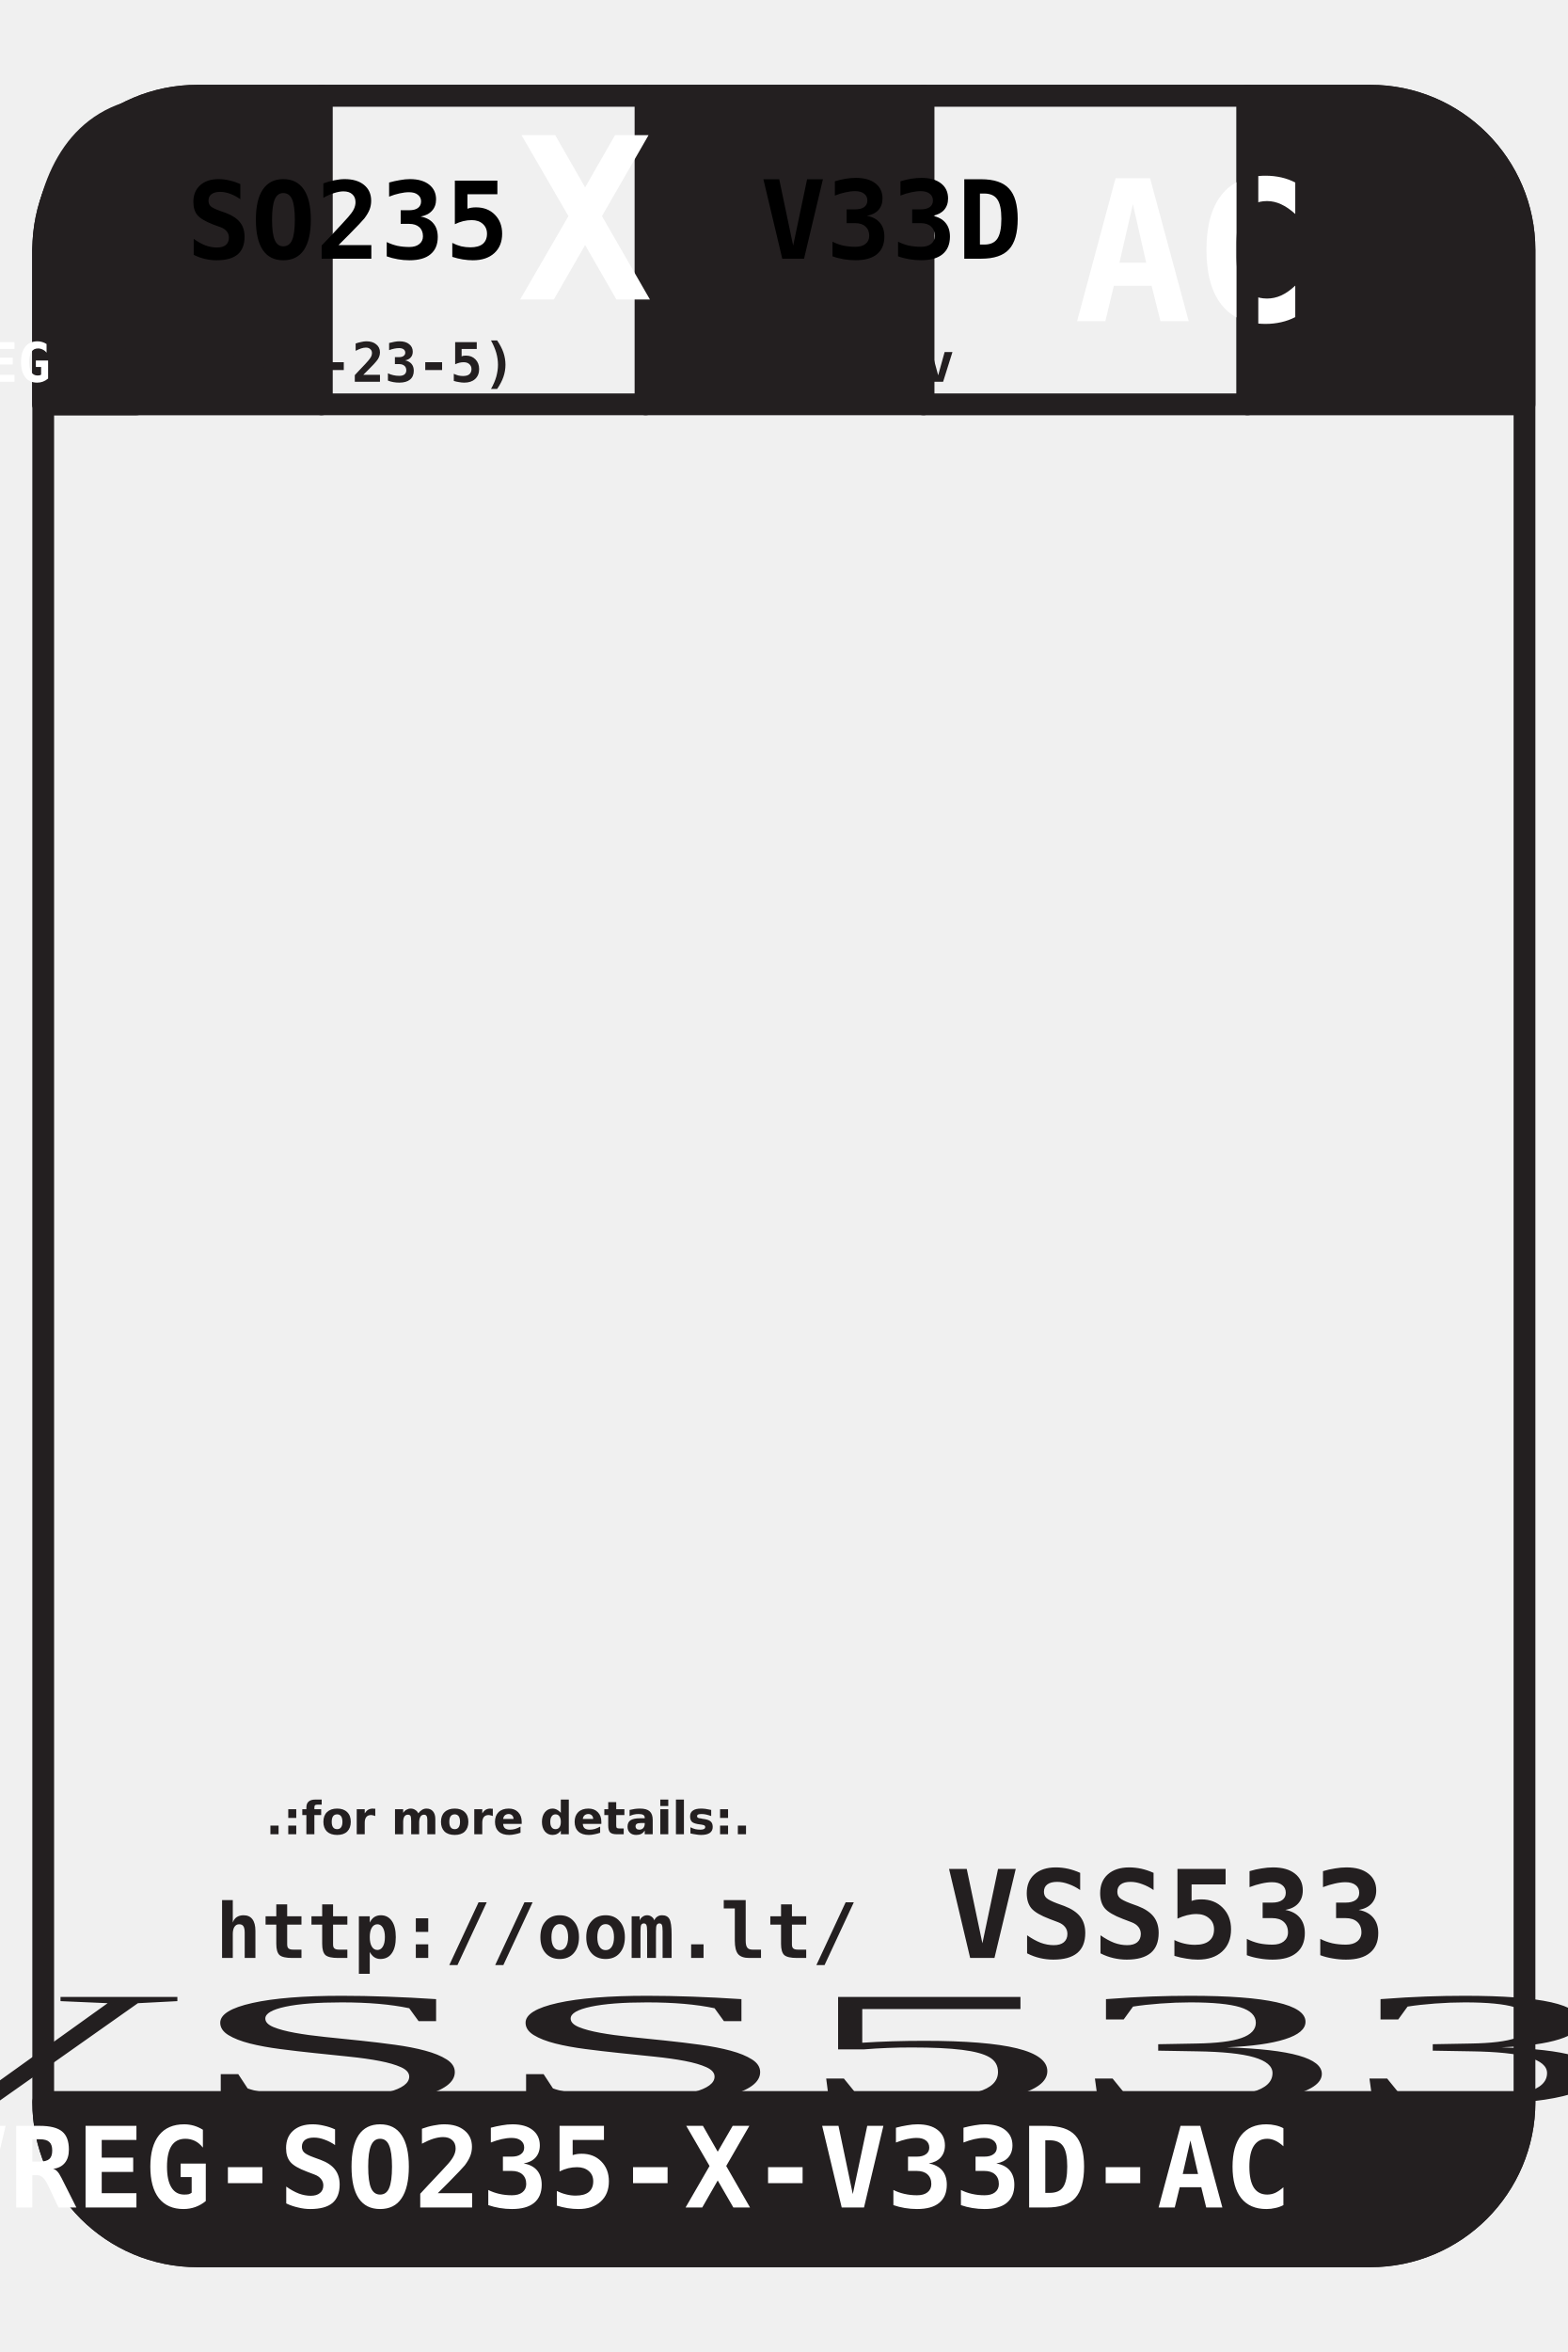
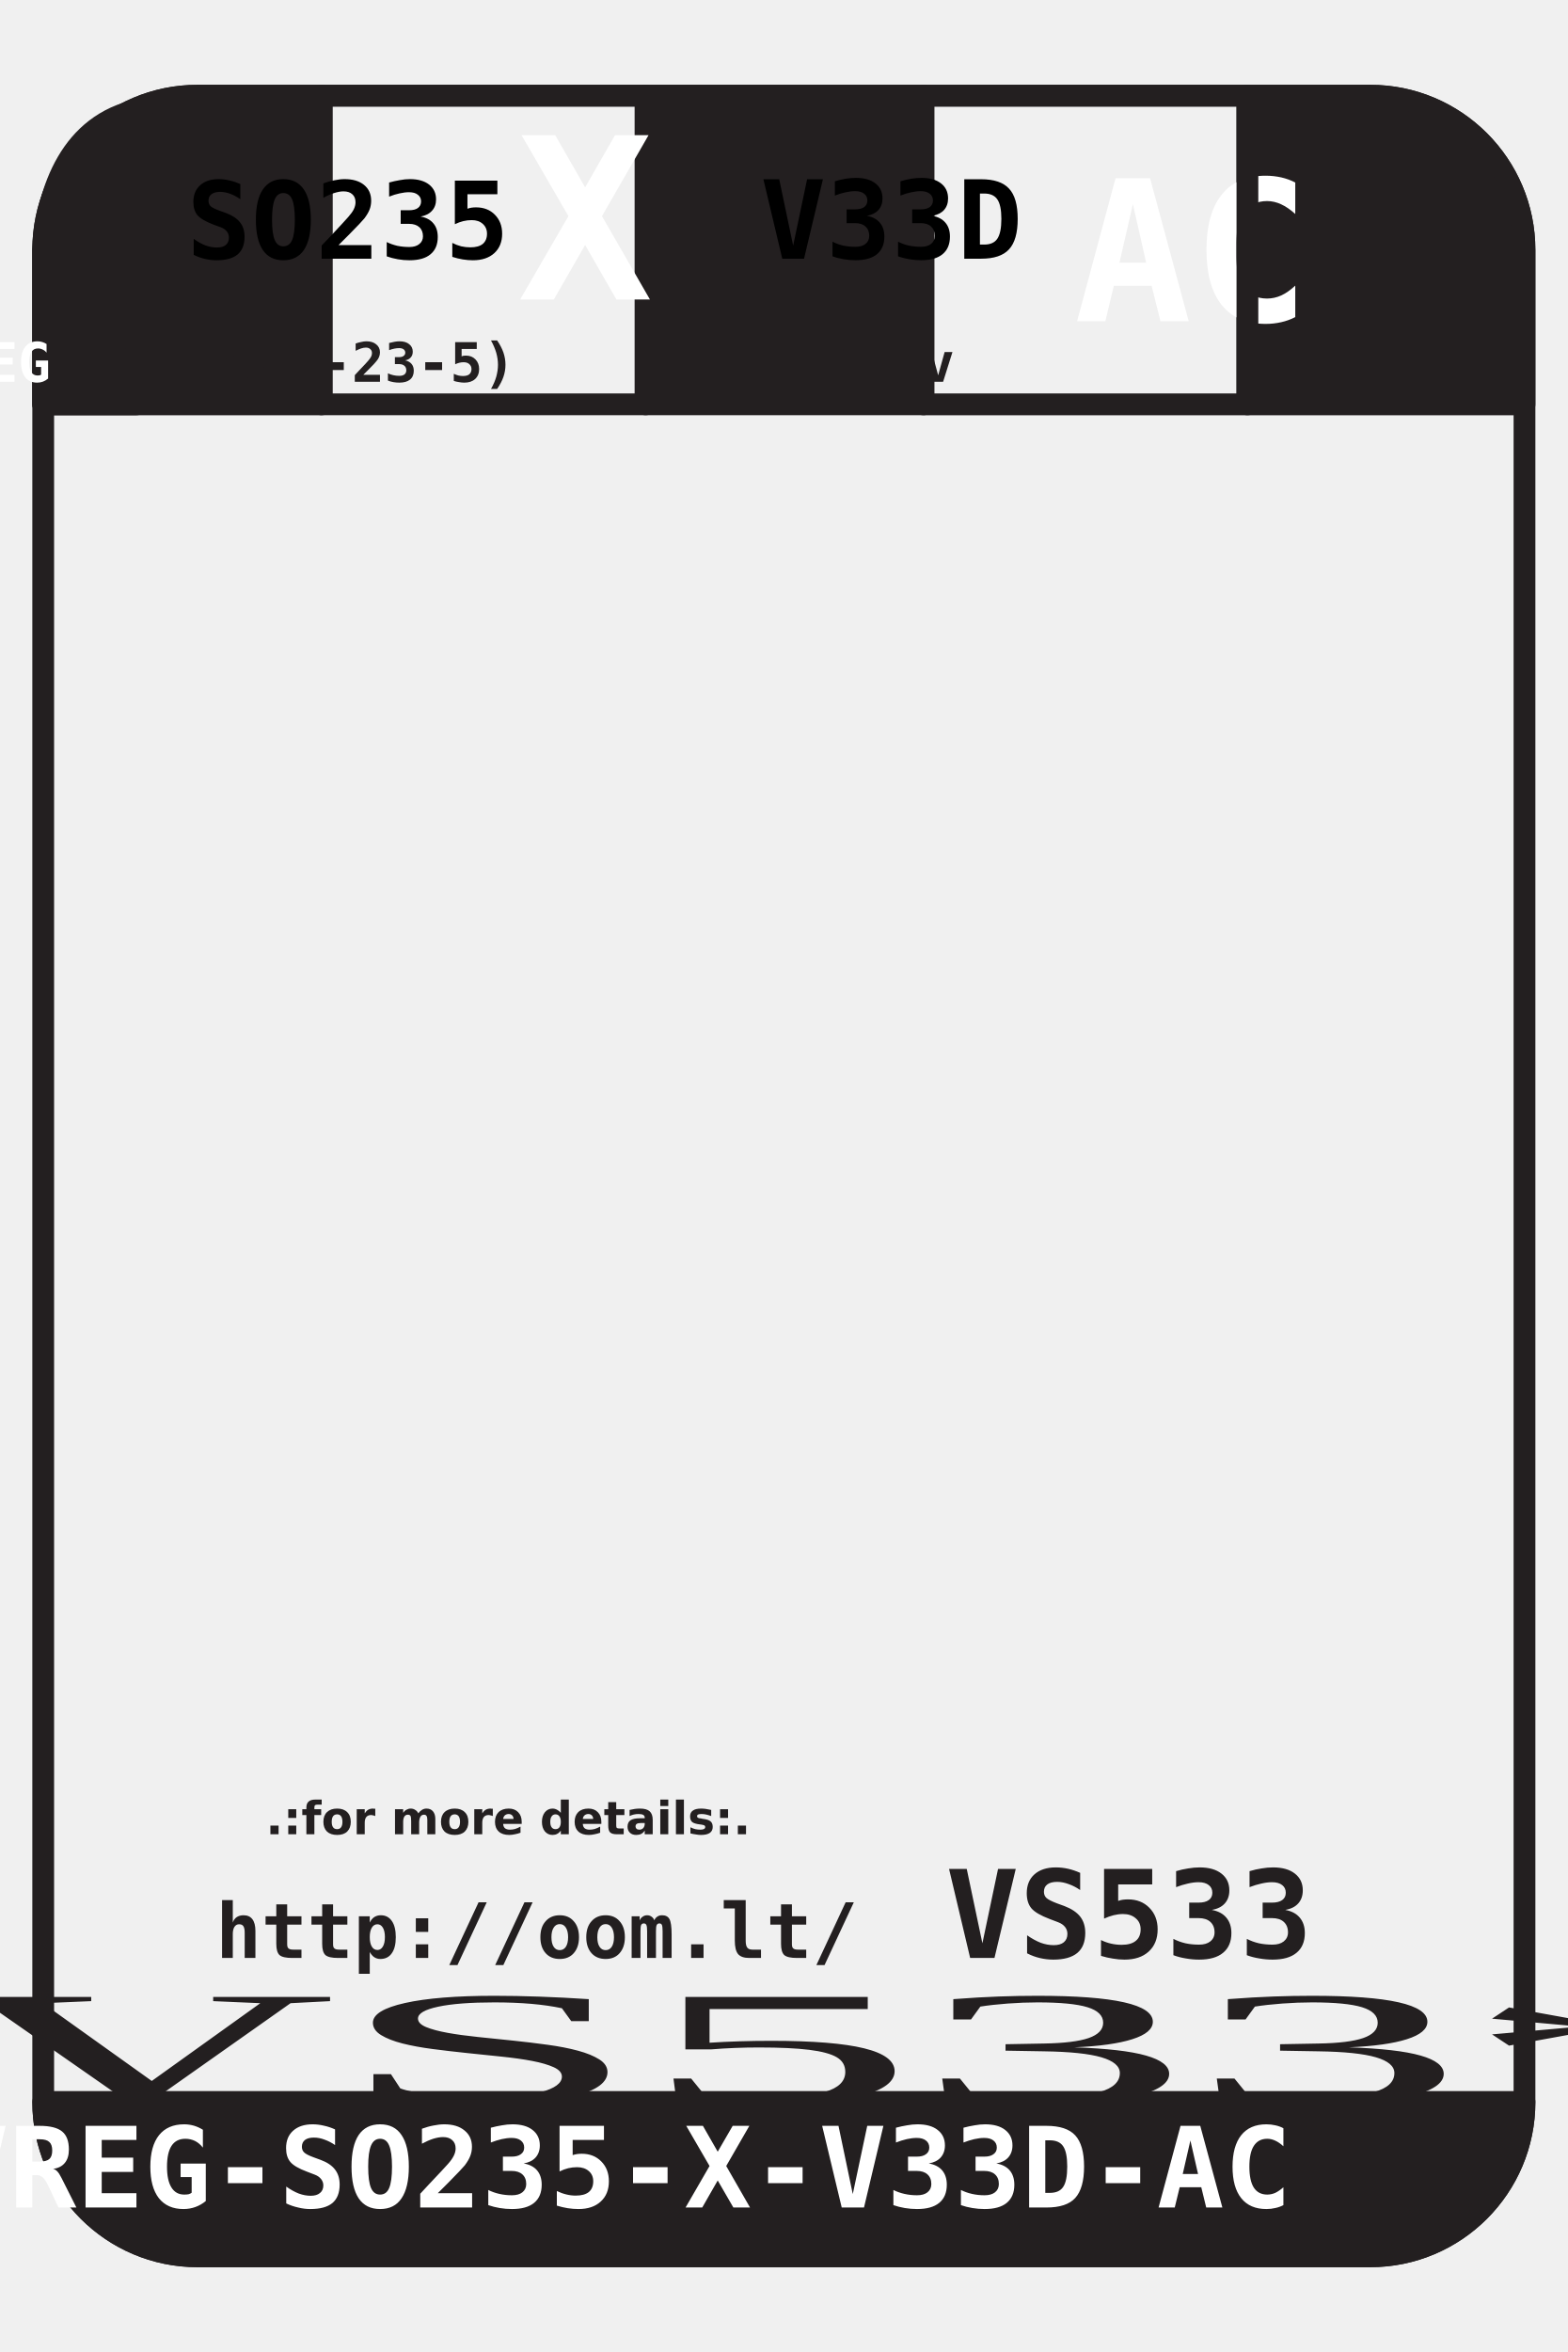
<svg xmlns="http://www.w3.org/2000/svg" id="svg3419" version="1.1" width="180" height="270" xml:space="preserve">
  <defs id="defs3423" />
  <g id="g3427" transform="matrix(1.25,0,0,-1.25,0,270)">
    <path d="m 3.969,193.039 c 0,7.826 6.347,14.173 14.173,14.173 l 107.717,0 c 7.826,0 14.173,-6.347 14.173,-14.173 l 0,-170.079 c 0,-7.826 -6.347,-14.173 -14.173,-14.173 l -107.717,0 c -7.826,0 -14.173,6.347 -14.173,14.173 l 0,170.079 z" style="fill:none;stroke:#231f20;stroke-width:2;stroke-linecap:round;stroke-linejoin:round;stroke-miterlimit:22.926;stroke-opacity:1;stroke-dasharray:none" id="path3429" />
    <text transform="scale(1,-1)" id="text3439" x="71.998" y="-326.037" style="text-align:center;text-anchor:middle">
      <tspan style="font-size:6px;font-variant:normal;font-weight:bold;text-align:center;writing-mode:lr-tb;text-anchor:middle;fill:#231f20;fill-opacity:1;fill-rule:nonzero;stroke:none;font-family:Helvetica LT;-inkscape-font-specification:Helvetica LT Bold" id="tspan3441" y="-326.037" x="71.998" />
    </text>
    <text transform="matrix(1,0,0,-1,54.1817,47.5475)" id="text3443" x="17.943" y="0" style="text-anchor:middle;text-align:center">
      <tspan style="font-size:4.201px;font-variant:normal;font-weight:bold;writing-mode:lr-tb;fill:#231f20;fill-opacity:1;fill-rule:nonzero;stroke:none;font-family:DejaVu Sans;-inkscape-font-specification:DejaVu Sans Bold;text-anchor:middle;text-align:center;font-style:normal;font-stretch:normal" x="0" y="0" id="tspan3445">.:for more details:.</tspan>
    </text>
    <text transform="scale(1,-1)" id="text3447" x="56.807" y="-36.191" style="text-align:center;text-anchor:middle">
      <tspan style="font-size:7.001px;font-style:normal;font-variant:normal;font-weight:bold;font-stretch:normal;text-align:center;writing-mode:lr-tb;text-anchor:middle;fill:#231f20;fill-opacity:1;fill-rule:nonzero;stroke:none;font-family:DejaVu Sans Mono;-inkscape-font-specification:DejaVu Sans Mono Bold" x="56.807" y="-36.191" id="tspan3449">http://oom.lt/</tspan>
    </text>
    <text transform="scale(1,-1)" id="text3451" x="86.863" y="-36.191" style="text-align:start;text-anchor:start">
-       <tspan style="font-size:11.202px;font-variant:normal;font-weight:bold;text-align:start;writing-mode:lr-tb;text-anchor:start;fill:#231f20;fill-opacity:1;fill-rule:nonzero;stroke:none;font-family:DejaVu Sans Mono;-inkscape-font-specification:DejaVu Sans Mono Bold;font-style:normal;font-stretch:normal" x="86.863" y="-36.191" id="tspan3453">VSS533</tspan>
+       <tspan style="font-size:11.202px;font-variant:normal;font-weight:bold;text-align:start;writing-mode:lr-tb;text-anchor:start;fill:#231f20;fill-opacity:1;fill-rule:nonzero;stroke:none;font-family:DejaVu Sans Mono;-inkscape-font-specification:DejaVu Sans Mono Bold;font-style:normal;font-stretch:normal" x="86.863" y="-36.191" id="tspan3453">VS533</tspan>
    </text>
    <text transform="matrix(1,0,0,-0.2937634,14.7144,22.9039)" id="text3455" x="57.305" y="0" style="text-align:center;text-anchor:middle">
-       <tspan style="font-size:50.435px;font-variant:normal;font-weight:normal;text-align:center;writing-mode:lr-tb;text-anchor:middle;fill:#231f20;fill-opacity:1;fill-rule:nonzero;stroke:none;font-family:Free 3 of 9 Extended;-inkscape-font-specification:Free3of9Extended" x="57.305" y="0" id="tspan3457">*VSS533*</tspan>
+       <tspan style="font-size:50.435px;font-variant:normal;font-weight:normal;text-align:center;writing-mode:lr-tb;text-anchor:middle;fill:#231f20;fill-opacity:1;fill-rule:nonzero;stroke:none;font-family:Free 3 of 9 Extended;-inkscape-font-specification:Free3of9Extended" x="57.305" y="0" id="tspan3457">*VS533*</tspan>
    </text>
    <path d="m 29.541,178.866 0,28.346 -11.4,0 c -7.826,0 -14.173,-6.347 -14.173,-14.173 l 0,-14.173 25.573,0 z" style="fill:#231f20;fill-opacity:1;fill-rule:evenodd;stroke:#231f20;stroke-width:2;stroke-linecap:round;stroke-linejoin:round;stroke-miterlimit:22.926;stroke-opacity:1;stroke-dasharray:none" id="path3593" />
    <path d="m 140.031,193.039 c 0,7.826 -6.347,14.173 -14.173,14.173 l -11.277,0 0,-28.346 25.451,0 0,14.173 z" style="fill:#231f20;fill-opacity:1;fill-rule:evenodd;stroke:#231f20;stroke-width:2;stroke-linecap:round;stroke-linejoin:round;stroke-miterlimit:22.926;stroke-opacity:1;stroke-dasharray:none" id="path3595" />
    <path d="m 59.305,207.213 25.512,0 0,-28.346 -25.512,0 0,28.346 z" style="fill:#231f20;fill-opacity:1;fill-rule:evenodd;stroke:#231f20;stroke-width:2;stroke-linecap:round;stroke-linejoin:round;stroke-miterlimit:22.926;stroke-opacity:1;stroke-dasharray:none" id="path3597" />
    <text transform="scale(1,-1)" id="text3603" x="127.539" y="-186.501" style="font-style:normal;font-variant:normal;font-weight:bold;font-stretch:normal;text-align:center;text-anchor:middle;fill:#ffffff;font-family:DejaVu Sans Mono;-inkscape-font-specification:DejaVu Sans Mono Bold">
      <tspan style="font-size:18px;font-style:normal;font-variant:normal;font-weight:bold;font-stretch:normal;text-align:center;writing-mode:lr-tb;text-anchor:middle;fill:#ffffff;fill-opacity:1;fill-rule:nonzero;stroke:none;font-family:DejaVu Sans Mono;-inkscape-font-specification:DejaVu Sans Mono Bold" x="127.539" y="-186.501" id="tspan3605">AC</tspan>
    </text>
    <path d="m 29.541,207.213 29.764,0 0,-28.346 -29.764,0 0,28.346 z" style="fill:none;stroke:#231f20;stroke-width:2;stroke-linecap:round;stroke-linejoin:round;stroke-miterlimit:22.926;stroke-opacity:1;stroke-dasharray:none" id="path3607" />
    <path d="m 84.817,207.212 29.764,0 0,-28.346 -29.764,0 0,28.346 z" style="fill:none;stroke:#231f20;stroke-width:2;stroke-linecap:round;stroke-linejoin:round;stroke-miterlimit:22.926;stroke-opacity:1;stroke-dasharray:none" id="path3609" />
    <text transform="scale(1,-1)" id="text3611" x="44.674" y="-192.239" style="font-size:8.444px;font-style:normal;font-variant:normal;font-weight:bold;font-stretch:normal;text-align:center;text-anchor:middle;fill:#000000;font-family:DejaVu Sans Mono;-inkscape-font-specification:DejaVu Sans Mono Bold">
      <tspan style="font-size:9.851px;font-style:normal;font-variant:normal;font-weight:bold;font-stretch:normal;text-align:center;writing-mode:lr-tb;text-anchor:middle;fill:#000000;fill-opacity:1;fill-rule:nonzero;stroke:none;font-family:DejaVu Sans Mono;-inkscape-font-specification:DejaVu Sans Mono Bold" x="44.674" y="-192.239" id="tspan3613">SO235</tspan>
    </text>
    <text transform="scale(1,-1)" id="text3615" x="99.941" y="-192.241" style="font-style:normal;font-variant:normal;font-weight:bold;font-stretch:normal;text-align:center;text-anchor:middle;fill:#000000;font-family:DejaVu Sans Mono;-inkscape-font-specification:DejaVu Sans Mono Bold">
      <tspan style="font-size:10px;font-style:normal;font-variant:normal;font-weight:bold;font-stretch:normal;text-align:center;writing-mode:lr-tb;text-anchor:middle;fill:#000000;fill-opacity:1;fill-rule:nonzero;stroke:none;font-family:DejaVu Sans Mono;-inkscape-font-specification:DejaVu Sans Mono Bold" x="99.941" y="-192.241" id="tspan3617">V33D</tspan>
    </text>
    <text transform="scale(1,-1)" id="text3623" x="71.95" y="-180.937" style="font-style:normal;font-variant:normal;font-weight:bold;font-stretch:normal;text-align:center;text-anchor:middle;fill:#ffffff;font-family:DejaVu Sans Mono;-inkscape-font-specification:DejaVu Sans Mono Bold">
      <tspan style="font-size:5px;font-style:normal;font-variant:normal;font-weight:bold;font-stretch:normal;text-align:center;writing-mode:lr-tb;text-anchor:middle;fill:#ffffff;fill-opacity:1;fill-rule:nonzero;stroke:none;font-family:DejaVu Sans Mono;-inkscape-font-specification:DejaVu Sans Mono Bold" x="71.95" y="-180.937" id="tspan3625" />
    </text>
    <text transform="scale(1,-1)" id="text3631" x="44.348" y="-180.937" style="font-style:normal;font-variant:normal;font-weight:bold;font-stretch:normal;text-align:center;text-anchor:middle;font-family:DejaVu Sans Mono;-inkscape-font-specification:DejaVu Sans Mono Bold">
      <tspan style="font-size:5px;font-style:normal;font-variant:normal;font-weight:bold;font-stretch:normal;text-align:center;writing-mode:lr-tb;text-anchor:middle;fill:#231f20;fill-opacity:1;fill-rule:nonzero;stroke:none;font-family:DejaVu Sans Mono;-inkscape-font-specification:DejaVu Sans Mono Bold" x="44.348" y="-180.937" id="tspan3633">SMD (SOT-23-5)</tspan>
    </text>
    <text transform="scale(1,-1)" id="text3619" x="247.712" y="-188.494" style="font-style:normal;font-variant:normal;font-weight:bold;font-stretch:normal;text-align:end;text-anchor:end;fill:#ffffff;font-family:DejaVu Sans Mono;-inkscape-font-specification:DejaVu Sans Mono Bold">
      <tspan style="font-size:20.706px;font-style:normal;font-variant:normal;font-weight:bold;font-stretch:normal;text-align:end;writing-mode:lr-tb;text-anchor:end;fill:#ffffff;fill-opacity:1;fill-rule:nonzero;stroke:none;font-family:DejaVu Sans Mono;-inkscape-font-specification:DejaVu Sans Mono Bold" x="25.471" y="-188.494" id="tspan3621">VREG</tspan>
    </text>
    <path id="use3031" style="fill:#231f20;fill-opacity:1;fill-rule:evenodd;stroke:#231f20;stroke-width:2;stroke-linecap:round;stroke-linejoin:round;stroke-miterlimit:22.926;stroke-opacity:1;stroke-dasharray:none" d="m 12.534,178.866 0.164,27.036 C 6.573,204.607 4.348,198.675 3.968,193.039 l 0,-14.173 z" />
    <text transform="scale(1,-1)" id="text3627" x="76.459" y="-188.494" style="font-style:normal;font-variant:normal;font-weight:bold;font-stretch:normal;text-align:center;text-anchor:middle;fill:#ffffff;font-family:DejaVu Sans Mono;-inkscape-font-specification:DejaVu Sans Mono Bold">
      <tspan style="font-size:20.706px;font-style:normal;font-variant:normal;font-weight:bold;font-stretch:normal;text-align:center;writing-mode:lr-tb;text-anchor:middle;fill:#ffffff;fill-opacity:1;fill-rule:nonzero;stroke:none;font-family:DejaVu Sans Mono;-inkscape-font-specification:DejaVu Sans Mono Bold" x="71.808" y="-188.494" id="tspan3629">X</tspan>
    </text>
    <text transform="scale(1,-1)" id="text3635" x="99.728" y="-180.937" style="font-style:normal;font-variant:normal;font-weight:bold;font-stretch:normal;text-align:center;text-anchor:middle;font-family:DejaVu Sans Mono;-inkscape-font-specification:DejaVu Sans Mono Bold">
      <tspan style="font-size:5px;font-style:normal;font-variant:normal;font-weight:bold;font-stretch:normal;text-align:center;writing-mode:lr-tb;text-anchor:middle;fill:#231f20;fill-opacity:1;fill-rule:nonzero;stroke:none;font-family:DejaVu Sans Mono;-inkscape-font-specification:DejaVu Sans Mono Bold" x="99.728" y="-180.937" id="tspan3637">3.3v</tspan>
    </text>
    <path d="m 3.969,22.961 136.063,0" style="fill:none;stroke:#231f20;stroke-opacity:1;stroke-width:0.216;stroke-linecap:butt;stroke-linejoin:miter;stroke-miterlimit:22.926;stroke-dasharray:none" id="path3639" />
    <path d="m 3.969,22.961 136.063,0 0,0 c 0,-7.826 -6.347,-14.173 -14.173,-14.173 l -107.717,0 c -7.826,0 -14.173,6.347 -14.173,14.173 z" style="fill:#231f20;fill-opacity:1;fill-rule:evenodd;stroke:#231f20;stroke-opacity:1;stroke-width:2;stroke-linecap:round;stroke-linejoin:round;stroke-miterlimit:22.926;stroke-dasharray:none" id="path3641" />
    <text transform="scale(1,-1)" id="text3643" x="72.138" y="-13.271" style="font-size:10.302px;text-align:center;text-anchor:middle;-inkscape-font-specification:DejaVu Sans Mono Bold;font-family:DejaVu Sans Mono;font-weight:bold;font-style:normal;font-stretch:normal;font-variant:normal">
      <tspan style="font-size:10.302px;font-variant:normal;font-weight:bold;text-align:center;writing-mode:lr-tb;text-anchor:middle;fill:#ffffff;fill-opacity:1;fill-rule:nonzero;stroke:none;font-family:DejaVu Sans Mono;-inkscape-font-specification:DejaVu Sans Mono Bold;font-style:normal;font-stretch:normal" x="72.138" y="-13.271" id="tspan3645">VREG-SO235-X-V33D-AC</tspan>
    </text>
    <text xml:space="preserve" style="font-size:40px;font-style:normal;font-weight:bold;text-align:center;line-height:125%;letter-spacing:0px;word-spacing:0px;text-anchor:middle;fill:#000000;fill-opacity:1;stroke:none;font-family:DejaVu Sans Mono;-inkscape-font-specification:DejaVu Sans Mono Bold;font-stretch:normal;font-variant:normal" x="-21.572" y="54.974" id="text3647" transform="matrix(0.8,0,0,-0.8,0,216)">
      <tspan id="tspan3649" x="-16.025" y="54.974"> </tspan>
    </text>
    <text transform="scale(1,-1)" id="text3599" x="16.703" y="-180.937" style="font-style:normal;font-variant:normal;font-weight:bold;font-stretch:normal;text-align:center;text-anchor:middle;fill:#ffffff;font-family:DejaVu Sans Mono;-inkscape-font-specification:DejaVu Sans Mono Bold">
      <tspan style="font-size:5px;font-style:normal;font-variant:normal;font-weight:bold;font-stretch:normal;text-align:center;writing-mode:lr-tb;text-anchor:middle;fill:#ffffff;fill-opacity:1;fill-rule:nonzero;stroke:none;font-family:DejaVu Sans Mono;-inkscape-font-specification:DejaVu Sans Mono Bold" x="16.703" y="-180.937" id="tspan3601">VREG</tspan>
    </text>
  </g>
</svg>
